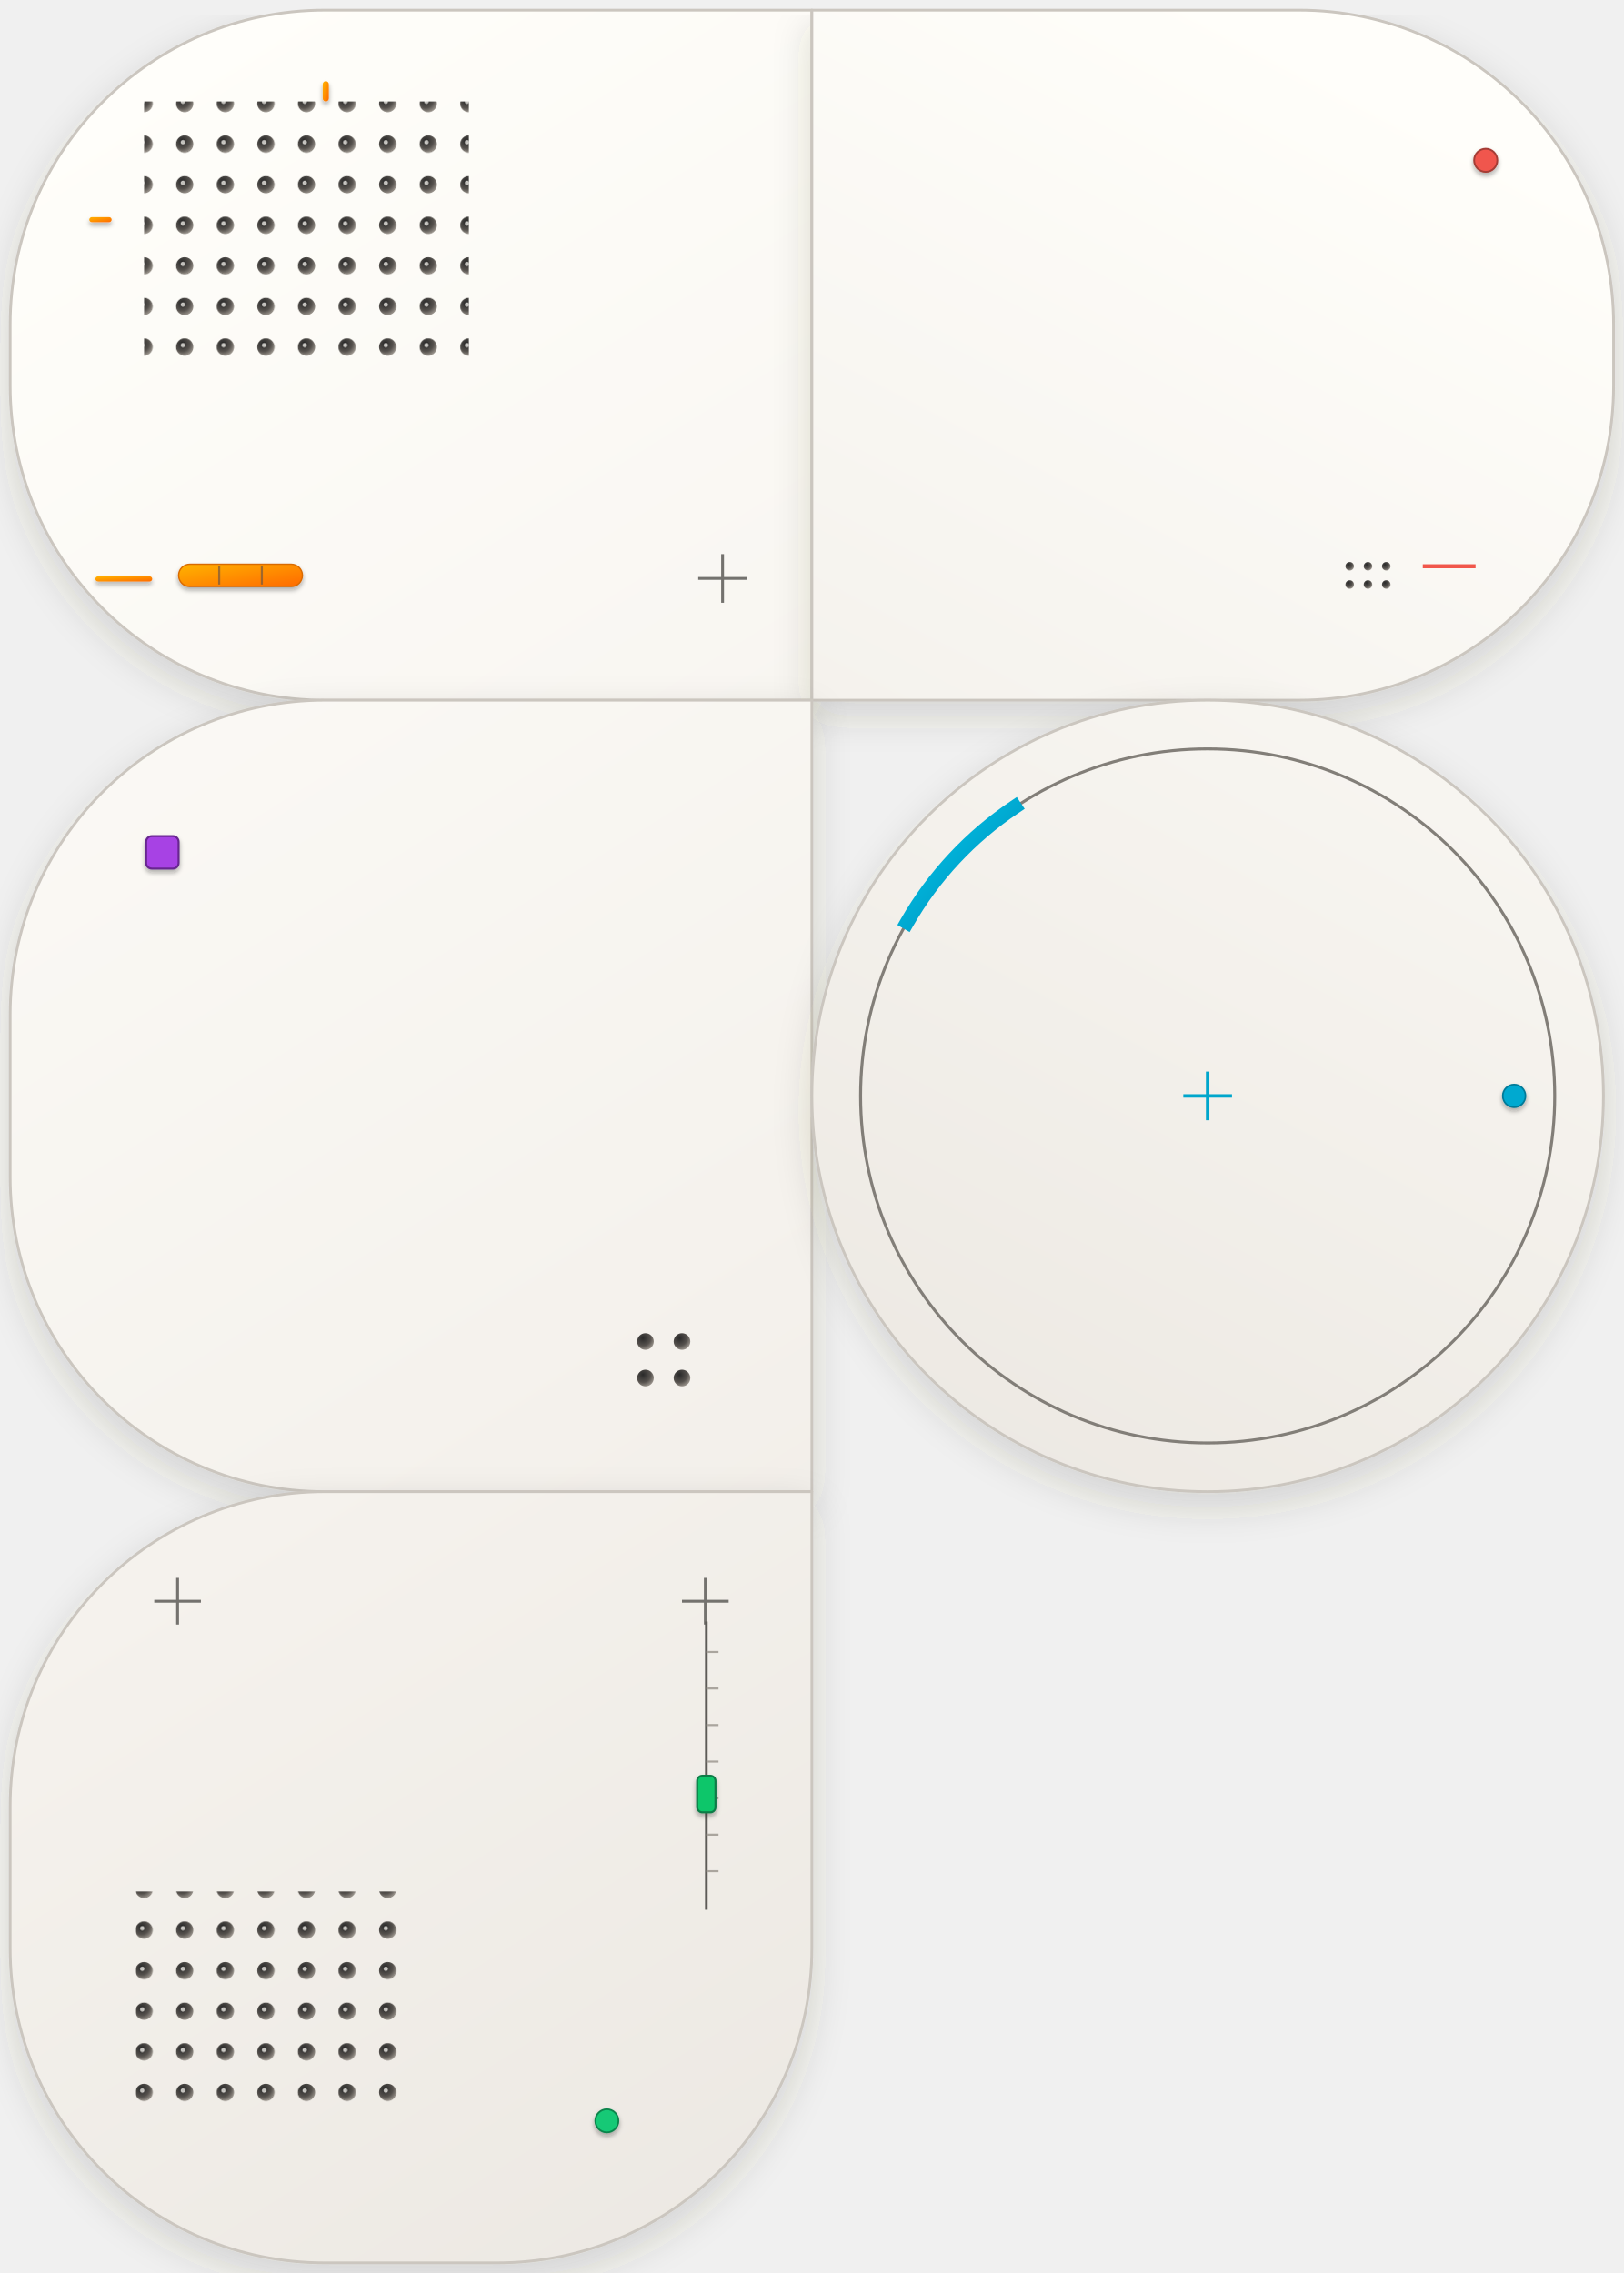
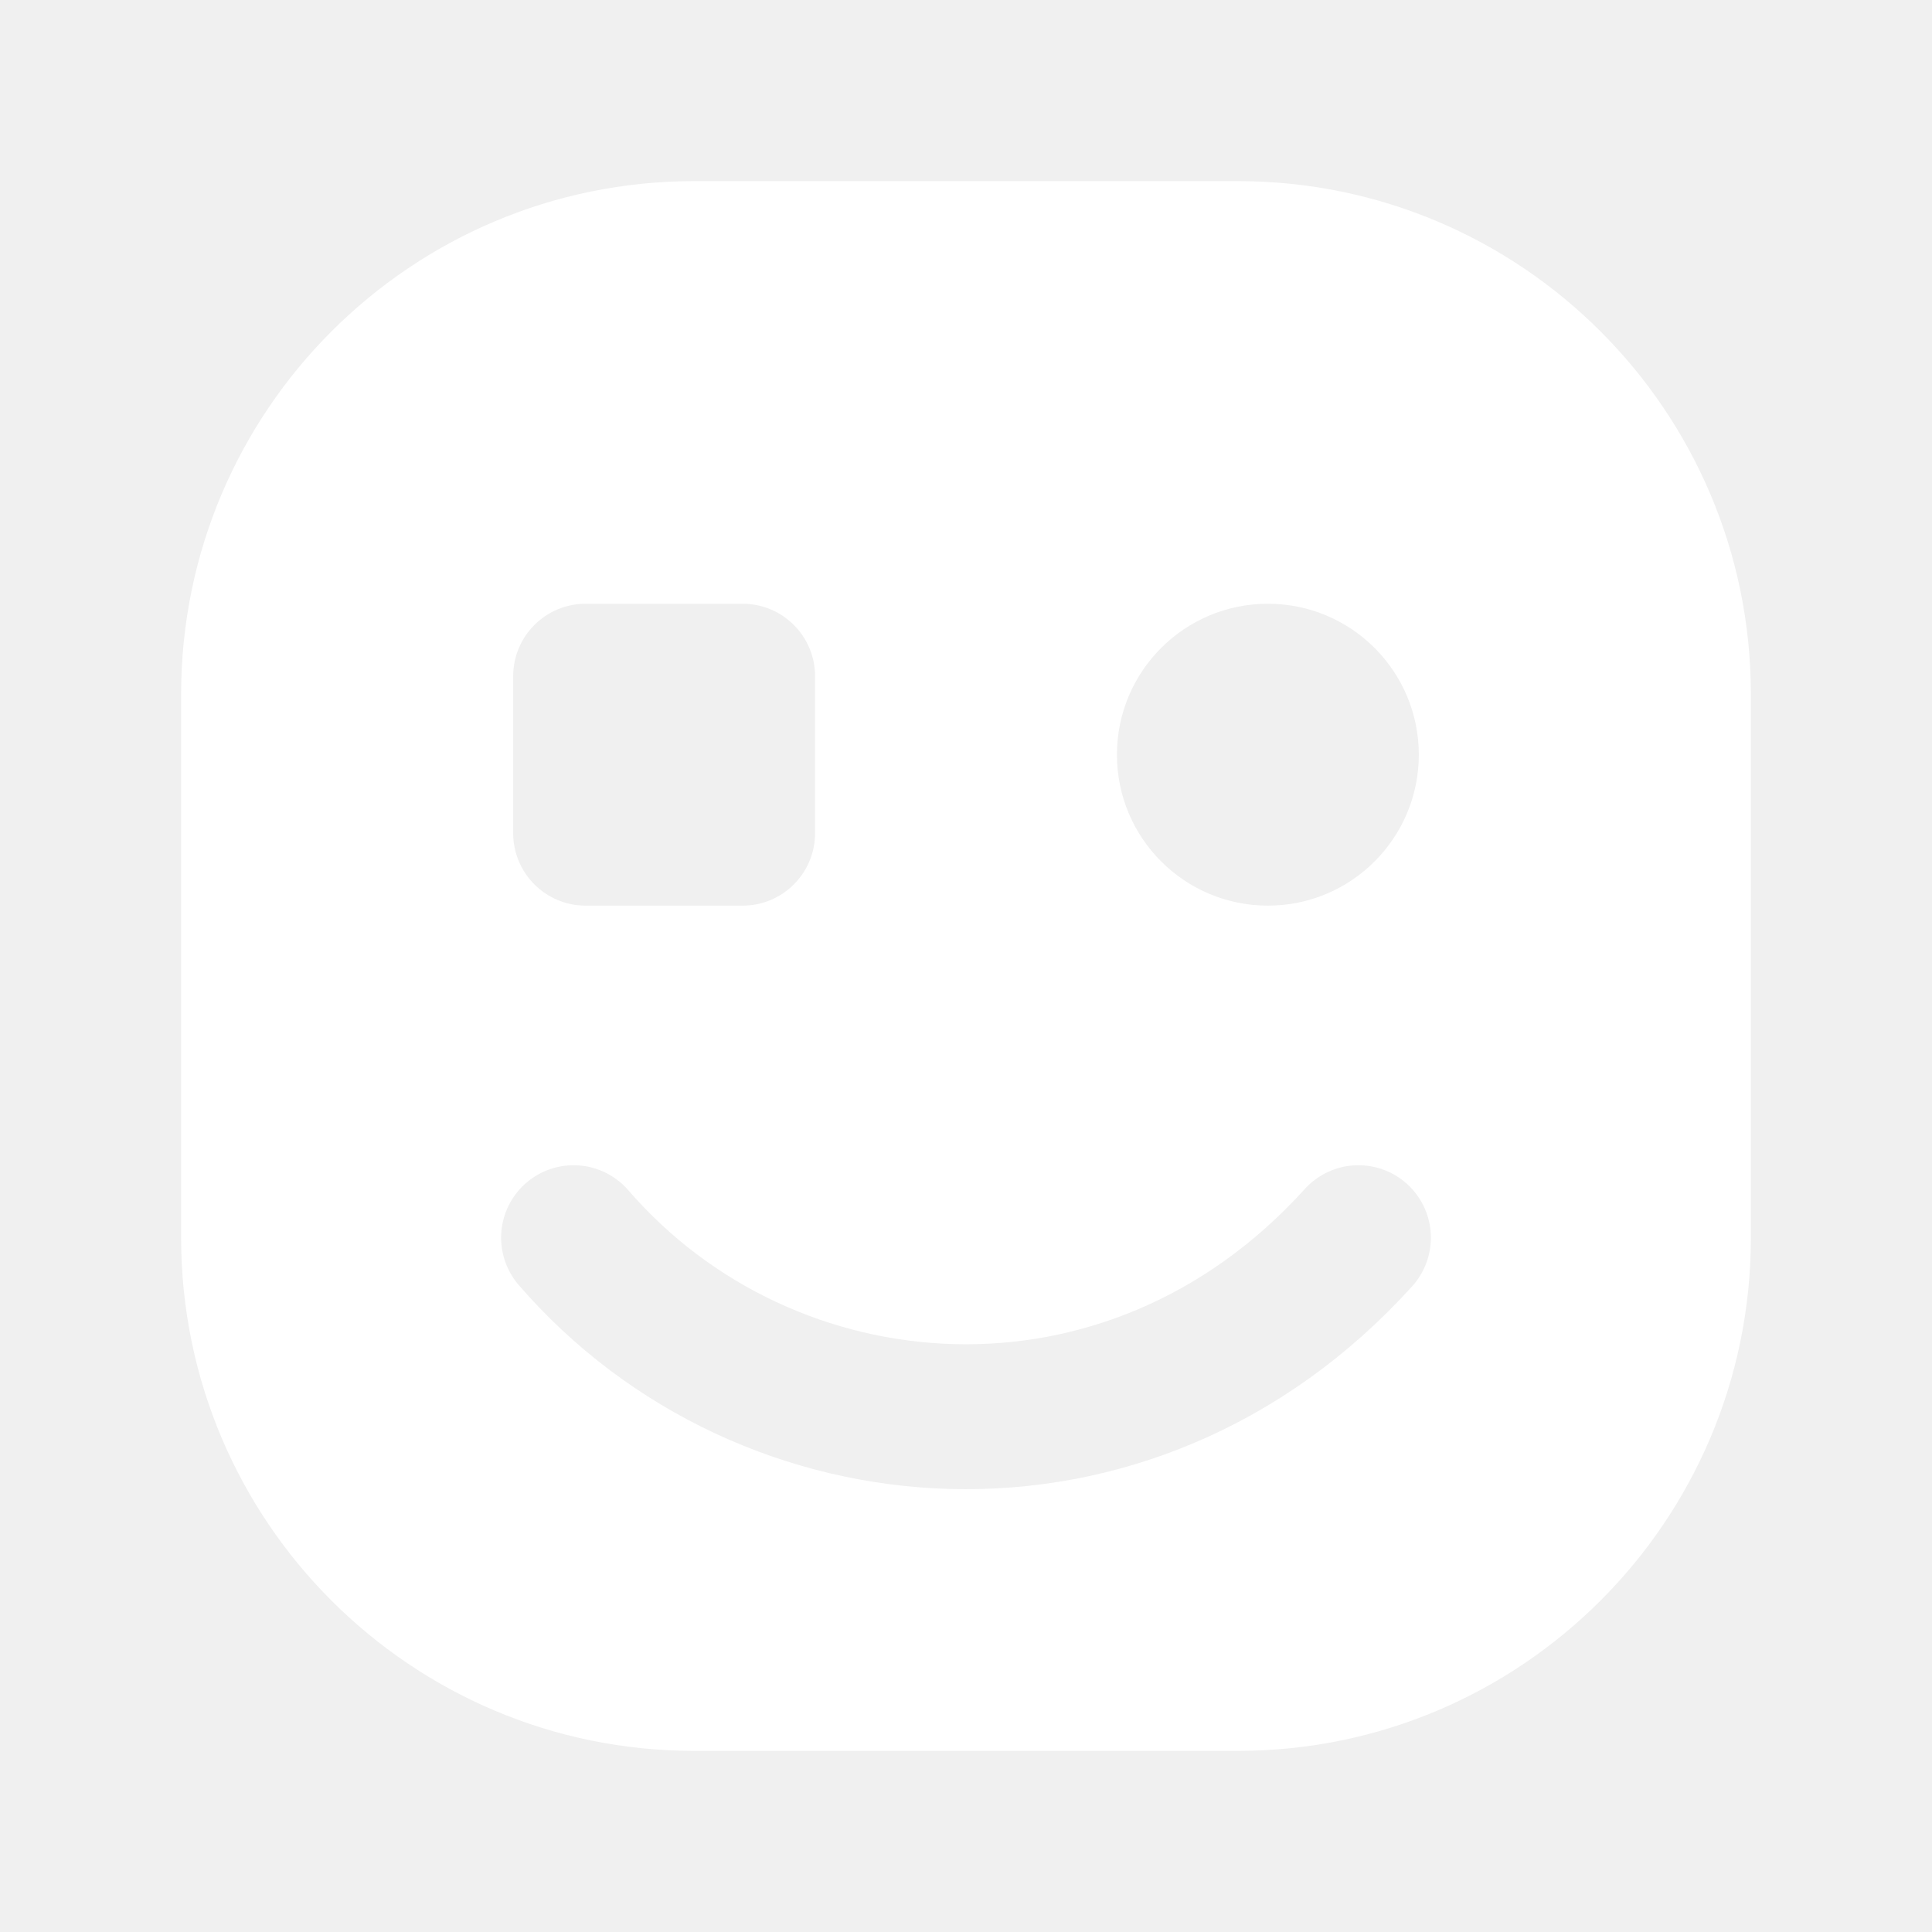
- <svg xmlns="http://www.w3.org/2000/svg" width="800" height="1120" viewBox="0 0 800 1120" fill="none" role="img" aria-labelledby="title desc">
+ <svg xmlns="http://www.w3.org/2000/svg" width="512" height="512" viewBox="0 0 32 32" role="img" aria-labelledby="title desc">
  <defs>
-     <linearGradient id="panel" x1="70" y1="25" x2="715" y2="1060" gradientUnits="userSpaceOnUse">
-       <stop offset="0" stop-color="#fffefa" />
-       <stop offset="0.52" stop-color="#f5f2ed" />
-       <stop offset="1" stop-color="#e9e5df" />
-     </linearGradient>
-     <linearGradient id="panelReverse" x1="760" y1="80" x2="425" y2="720" gradientUnits="userSpaceOnUse">
-       <stop offset="0" stop-color="#fffefa" />
-       <stop offset="1" stop-color="#ece8e2" />
-     </linearGradient>
-     <linearGradient id="orange" x1="0" y1="0" x2="1" y2="1">
-       <stop stop-color="#ffb300" />
-       <stop offset="1" stop-color="#ff6a00" />
-     </linearGradient>
-     <linearGradient id="cyan" x1="0" y1="0" x2="1" y2="1">
-       <stop stop-color="#00c9ee" />
-       <stop offset="1" stop-color="#008ab5" />
-     </linearGradient>
-     <radialGradient id="hole" cx="35%" cy="30%" r="70%">
-       <stop stop-color="#292929" />
-       <stop offset="0.65" stop-color="#55514d" />
-       <stop offset="1" stop-color="#918b84" />
-     </radialGradient>
-     <pattern id="perforations" width="20" height="20" patternUnits="userSpaceOnUse">
-       <circle cx="6" cy="6" r="4.25" fill="url(#hole)" />
-       <circle cx="5.1" cy="5.1" r="1.1" fill="#f8f6f1" opacity=".72" />
-     </pattern>
-     <filter id="shadow" x="-15%" y="-15%" width="130%" height="140%" color-interpolation-filters="sRGB">
-       <feDropShadow dx="0" dy="7" stdDeviation="9" flood-color="#403b35" flood-opacity=".16" />
-     </filter>
-     <filter id="smallShadow" x="-50%" y="-50%" width="200%" height="200%" color-interpolation-filters="sRGB">
-       <feDropShadow dx="0" dy="1.5" stdDeviation="1.3" flood-color="#221d18" flood-opacity=".35" />
-     </filter>
+     <mask id="face">
+       <rect width="32" height="32" fill="white" />
+       <rect x="8.5" y="10" width="5" height="5" rx="1.2" fill="black" />
+       <circle cx="21" cy="12.5" r="2.5" fill="black" />
+       <path d="M9.5 20.5c3.2 3.7 9.2 4.2 13 0" fill="none" stroke="black" stroke-width="2.4" stroke-linecap="round" />
+     </mask>
  </defs>
-   <g transform="translate(5 5)" stroke-linejoin="round">
-     <path d="M155 0H395V340H155C69.4 340 0 270.6 0 185v-30C0 69.4 69.4 0 155 0Z" fill="url(#panel)" stroke="#cbc6bf" stroke-width="1.35" filter="url(#shadow)" />
-     <rect x="66" y="45" width="160" height="127" fill="url(#perforations)" />
-     <g fill="url(#orange)" stroke="#d96a00" stroke-width=".65" filter="url(#smallShadow)">
-       <rect x="154" y="35" width="3" height="10" rx="1.5" stroke="none" />
-       <rect x="39" y="102" width="11" height="2.5" rx="1.25" stroke="none" />
-       <rect x="42" y="279" width="28" height="2.5" rx="1.25" stroke="none" />
-       <rect x="83" y="273" width="61" height="11" rx="5.5" />
-     </g>
-     <path d="M103 274v9M124 274v9" stroke="#7e5b3c" stroke-width="1" opacity=".75" />
-     <path d="M339 280h24M351 268v24" stroke="#74726e" stroke-width="1.4" />
-     <path d="M395 0h240c85.6 0 155 69.4 155 155v30c0 85.6-69.4 155-155 155H395V0Z" fill="url(#panelReverse)" stroke="#cbc6bf" stroke-width="1.35" filter="url(#shadow)" />
-     <circle cx="727" cy="74" r="5.7" fill="#f0574d" stroke="#a53c36" stroke-width=".9" filter="url(#smallShadow)" />
-     <g fill="url(#hole)">
-       <circle cx="660" cy="274" r="2.1" />
-       <circle cx="669" cy="274" r="2.1" />
-       <circle cx="678" cy="274" r="2.1" />
-       <circle cx="660" cy="283" r="2.1" />
-       <circle cx="669" cy="283" r="2.1" />
-       <circle cx="678" cy="283" r="2.1" />
-     </g>
-     <path d="M696 274h26" stroke="#f1574b" stroke-width="2" />
-     <path d="M155 340h240v390H155C69.4 730 0 660.6 0 575v-80c0-85.6 69.4-155 155-155Z" fill="url(#panel)" stroke="#cbc6bf" stroke-width="1.35" filter="url(#shadow)" />
-     <rect x="67" y="407" width="16" height="16" rx="2.8" fill="#a743e4" stroke="#672590" stroke-width="1" filter="url(#smallShadow)" />
-     <g fill="url(#hole)">
-       <circle cx="313" cy="656" r="4.1" />
-       <circle cx="331" cy="656" r="4.1" />
-       <circle cx="313" cy="674" r="4.1" />
-       <circle cx="331" cy="674" r="4.1" />
-     </g>
-     <circle cx="590" cy="535" r="195" fill="url(#panelReverse)" stroke="#cbc6bf" stroke-width="1.35" filter="url(#shadow)" />
-     <circle cx="590" cy="535" r="171" stroke="#827e78" stroke-width="1.45" />
-     <path d="M441.9 449.5A171 171 0 0 1 495 392.6" stroke="url(#cyan)" stroke-width="7" stroke-linecap="square" />
-     <path d="M578 535h24M590 523v24" stroke="#00a6cc" stroke-width="1.7" />
-     <circle cx="741" cy="535" r="5.6" fill="#00a9d0" stroke="#007a98" stroke-width=".8" filter="url(#smallShadow)" />
-     <path d="M155 730h240v225c0 85.6-69.4 155-155 155h-85C69.4 1110 0 1040.6 0 955v-70c0-85.6 69.4-155 155-155Z" fill="url(#panel)" stroke="#cbc6bf" stroke-width="1.35" filter="url(#shadow)" />
-     <g stroke="#74726e" stroke-width="1.4">
-       <path d="M71 784h23M82.5 772.5v23" />
-       <path d="M331 784h23M342.5 772.5v23" />
-     </g>
-     <path d="M343 794v142" stroke="#5d5b57" stroke-width="1.3" />
-     <g stroke="#aaa59e" stroke-width="1">
-       <path d="M343 809h6M343 827h6M343 845h6M343 863h6M343 881h6M343 899h6M343 917h6" />
-     </g>
-     <rect x="338.5" y="870" width="9" height="18" rx="2.5" fill="#10c66b" stroke="#087c47" stroke-width="1" filter="url(#smallShadow)" />
-     <rect x="62" y="927" width="130" height="111" fill="url(#perforations)" />
-     <circle cx="294" cy="1040" r="5.7" fill="#13c976" stroke="#07844c" stroke-width=".85" filter="url(#smallShadow)" />
-   </g>
+   <rect x="3" y="3" width="26" height="26" rx="8.5" fill="#ffffff" mask="url(#face)" />
</svg>
